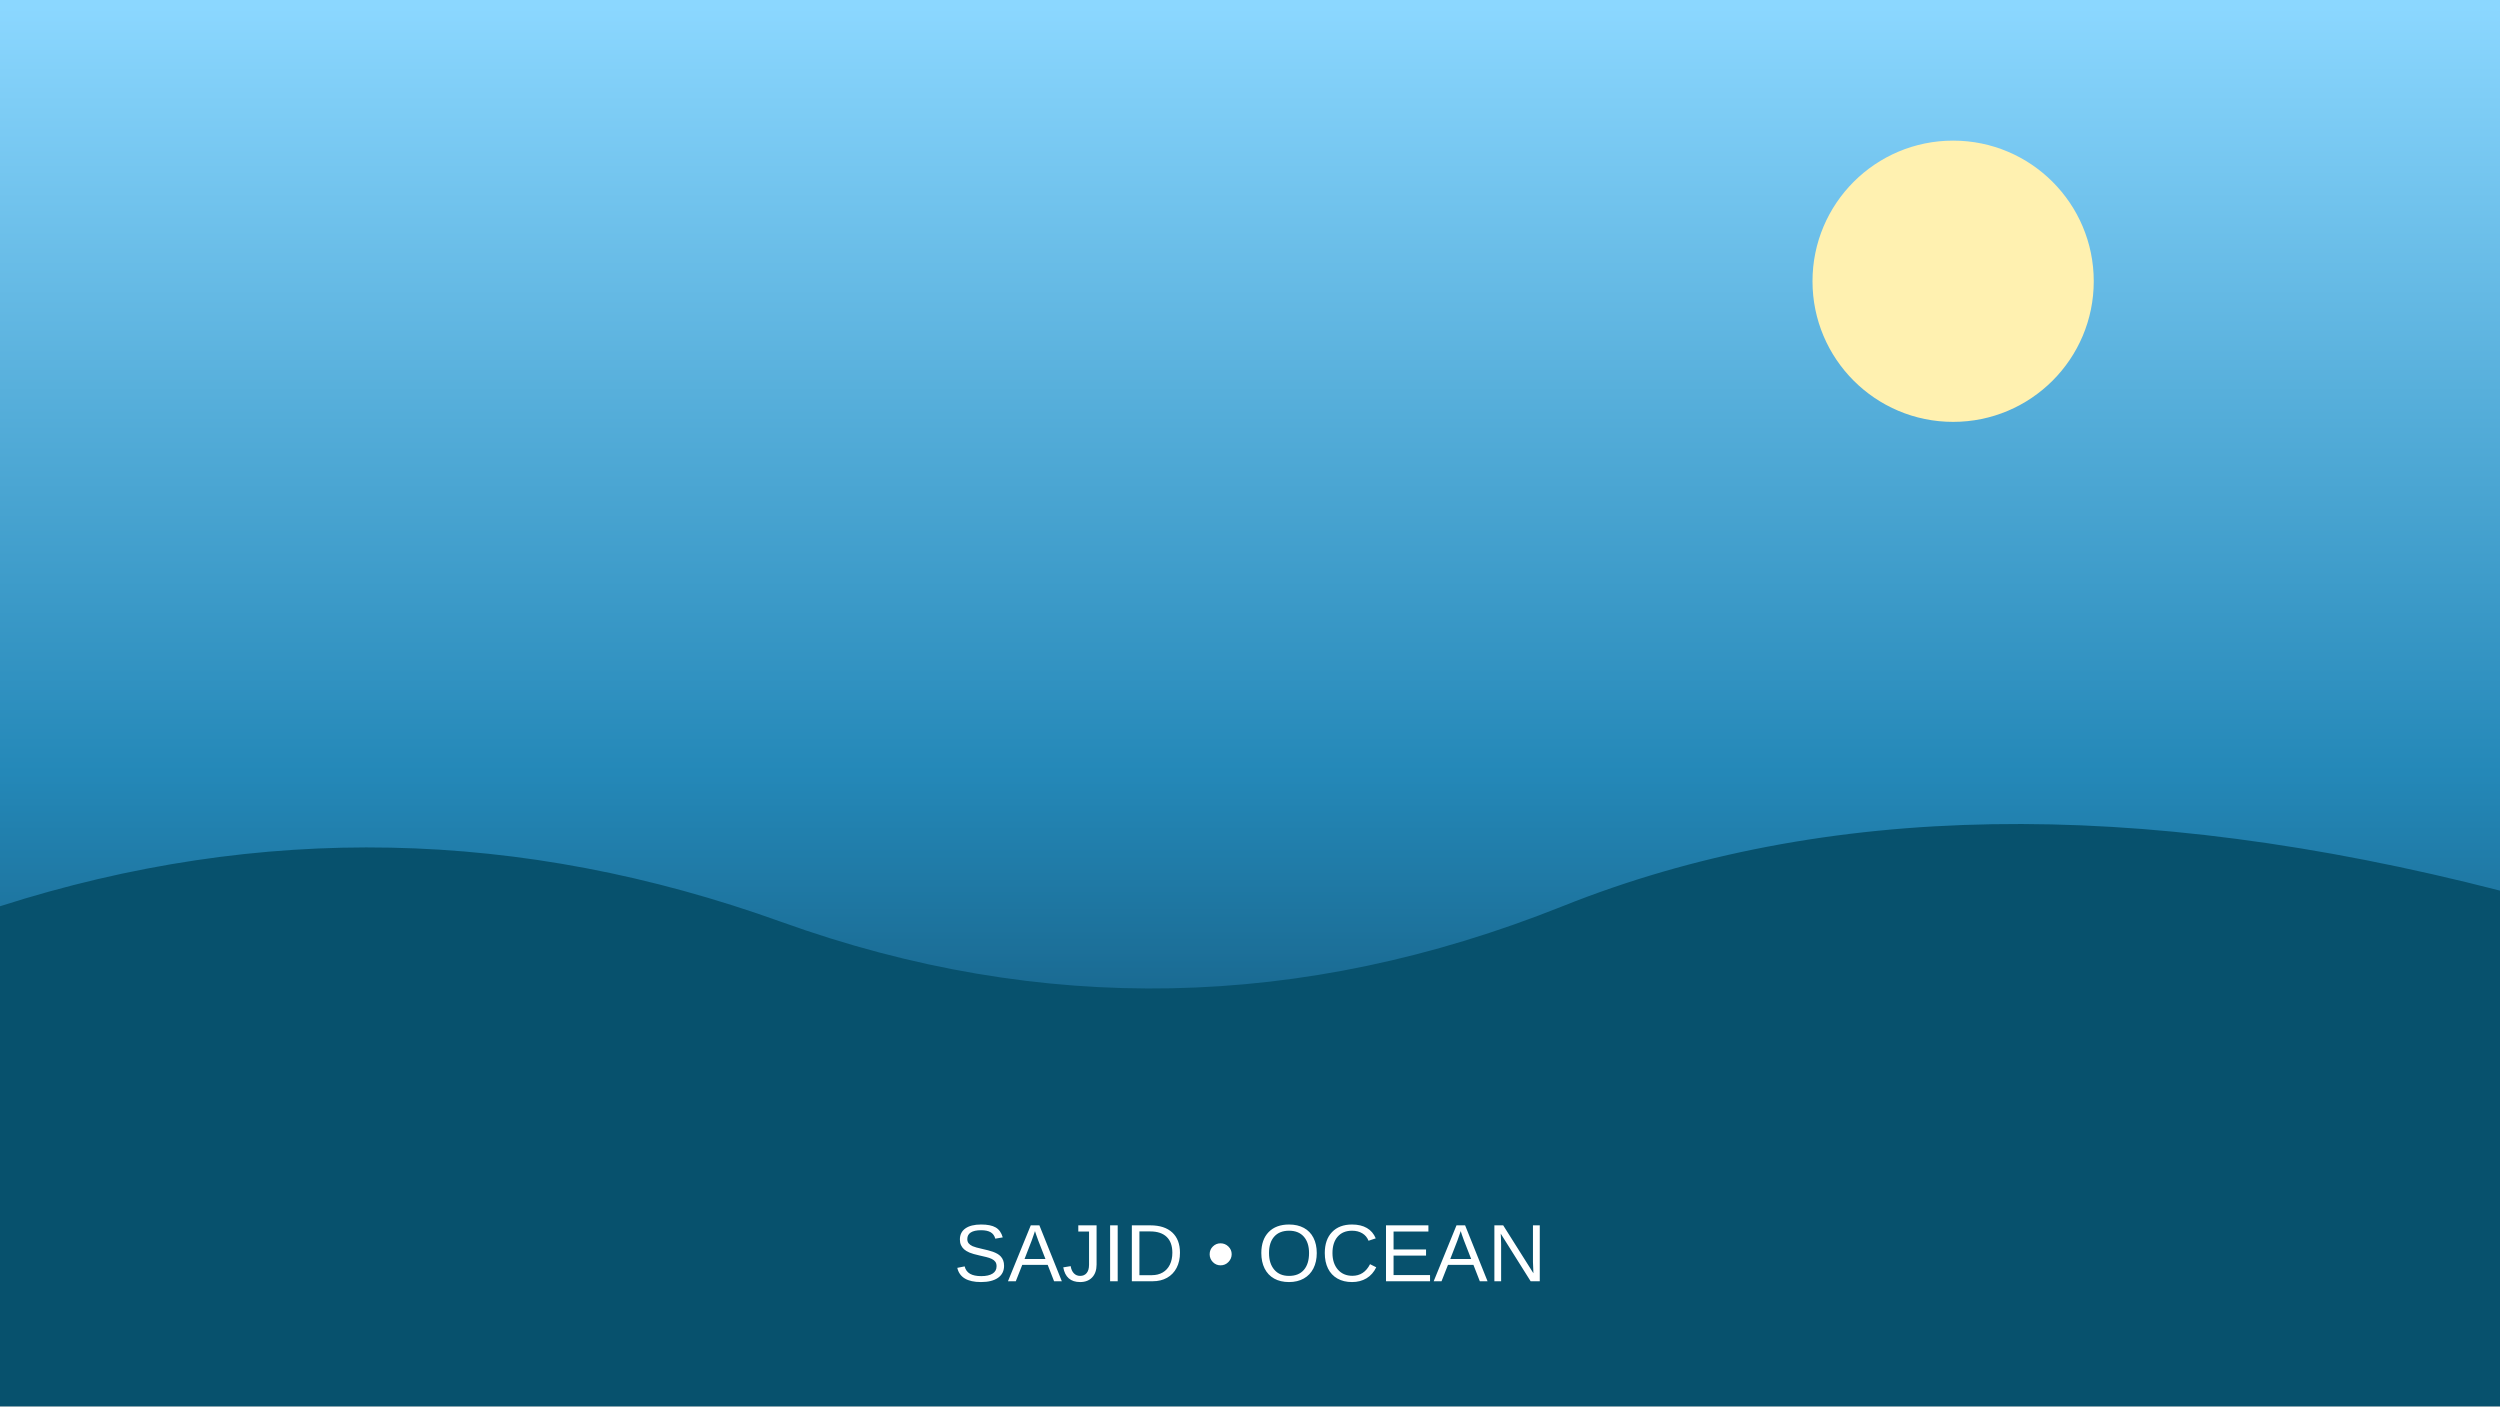
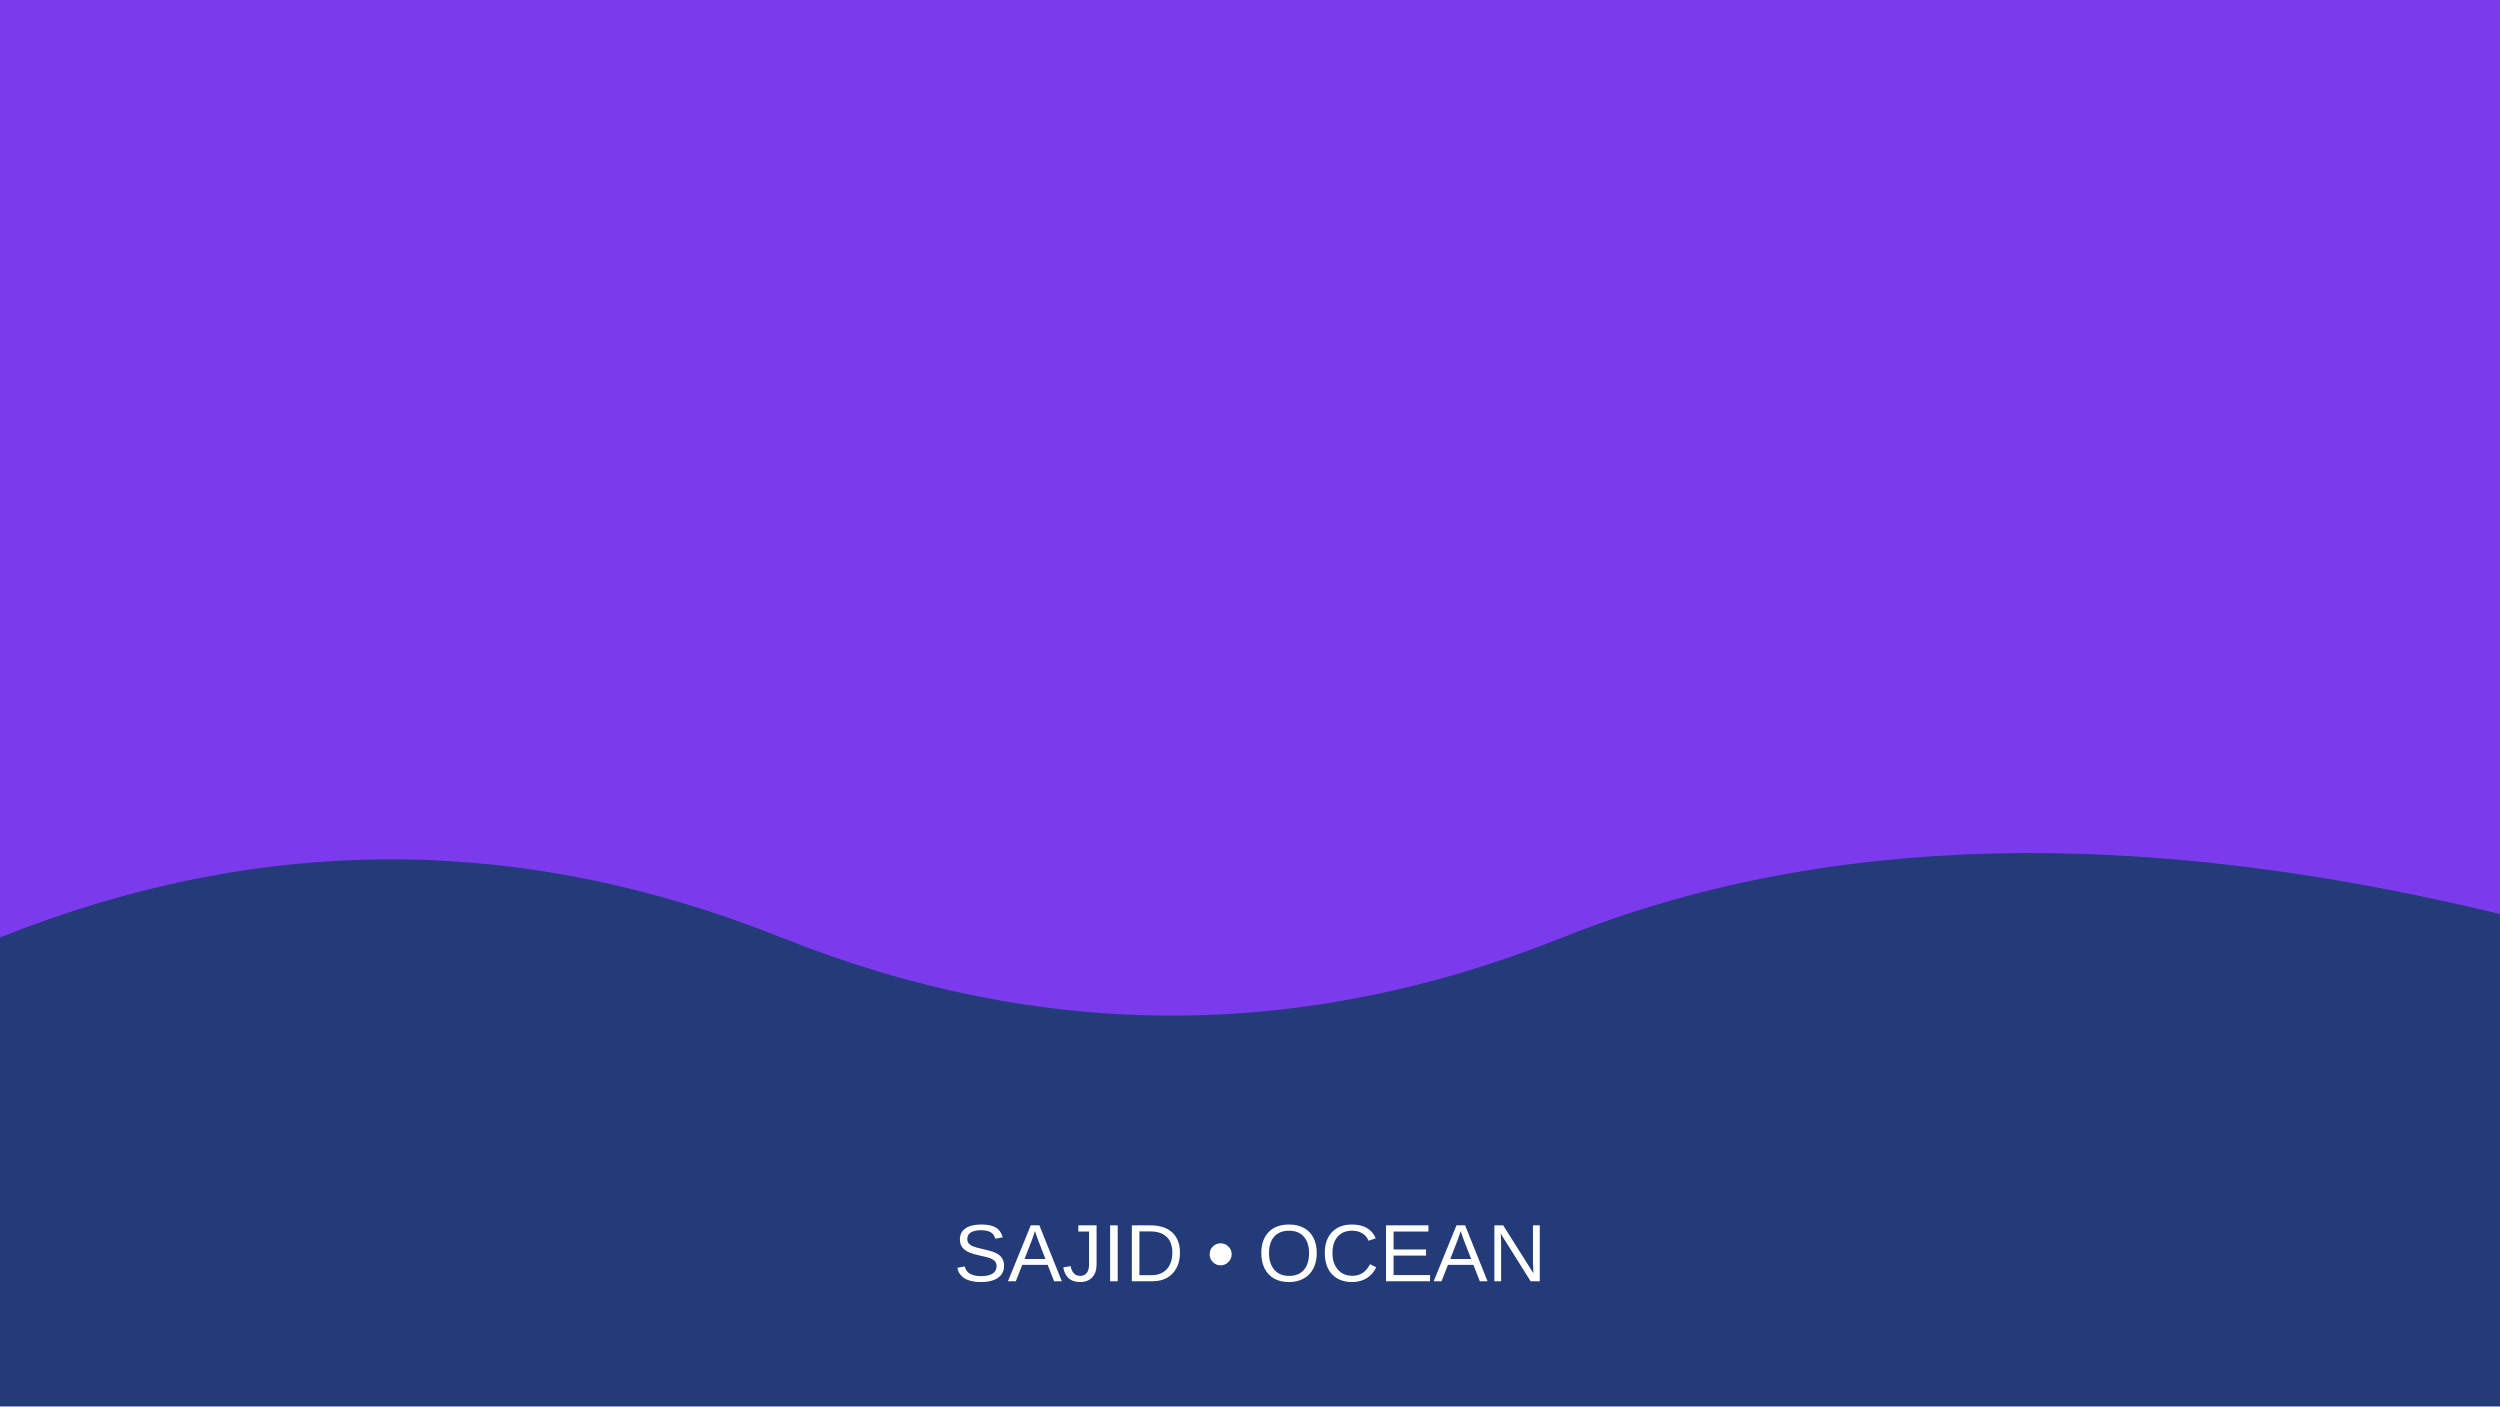
<svg xmlns="http://www.w3.org/2000/svg" width="1600" height="900">
-   <defs>
-     <linearGradient id="g" x1="0" y1="0" x2="0" y2="1">
-       <stop stop-color="#8bd7ff" />
-       <stop offset=".55" stop-color="#2488b8" />
-       <stop offset="1" stop-color="#07334c" />
-     </linearGradient>
-   </defs>
-   <rect width="1600" height="900" fill="url(#g)" />
-   <circle cx="1250" cy="180" r="90" fill="#fff1b0" />
-   <path d="M0 580 Q250 500 500 590 T1000 580 T1600 570 V900 H0Z" fill="#07516d" />
-   <text x="800" y="820" fill="white" font-size="52" text-anchor="middle" font-family="Arial">SAJID • OCEAN</text>
+   <rect width="1600" height="900" fill="#7c3aed" />
+   <path d="M0 600Q250 500 500 600T1000 600T1600 585V900H0Z" fill="#233b78" />
+   <text x="800" y="820" text-anchor="middle" fill="white" font-size="52" font-family="Arial">SAJID • OCEAN</text>
</svg>
